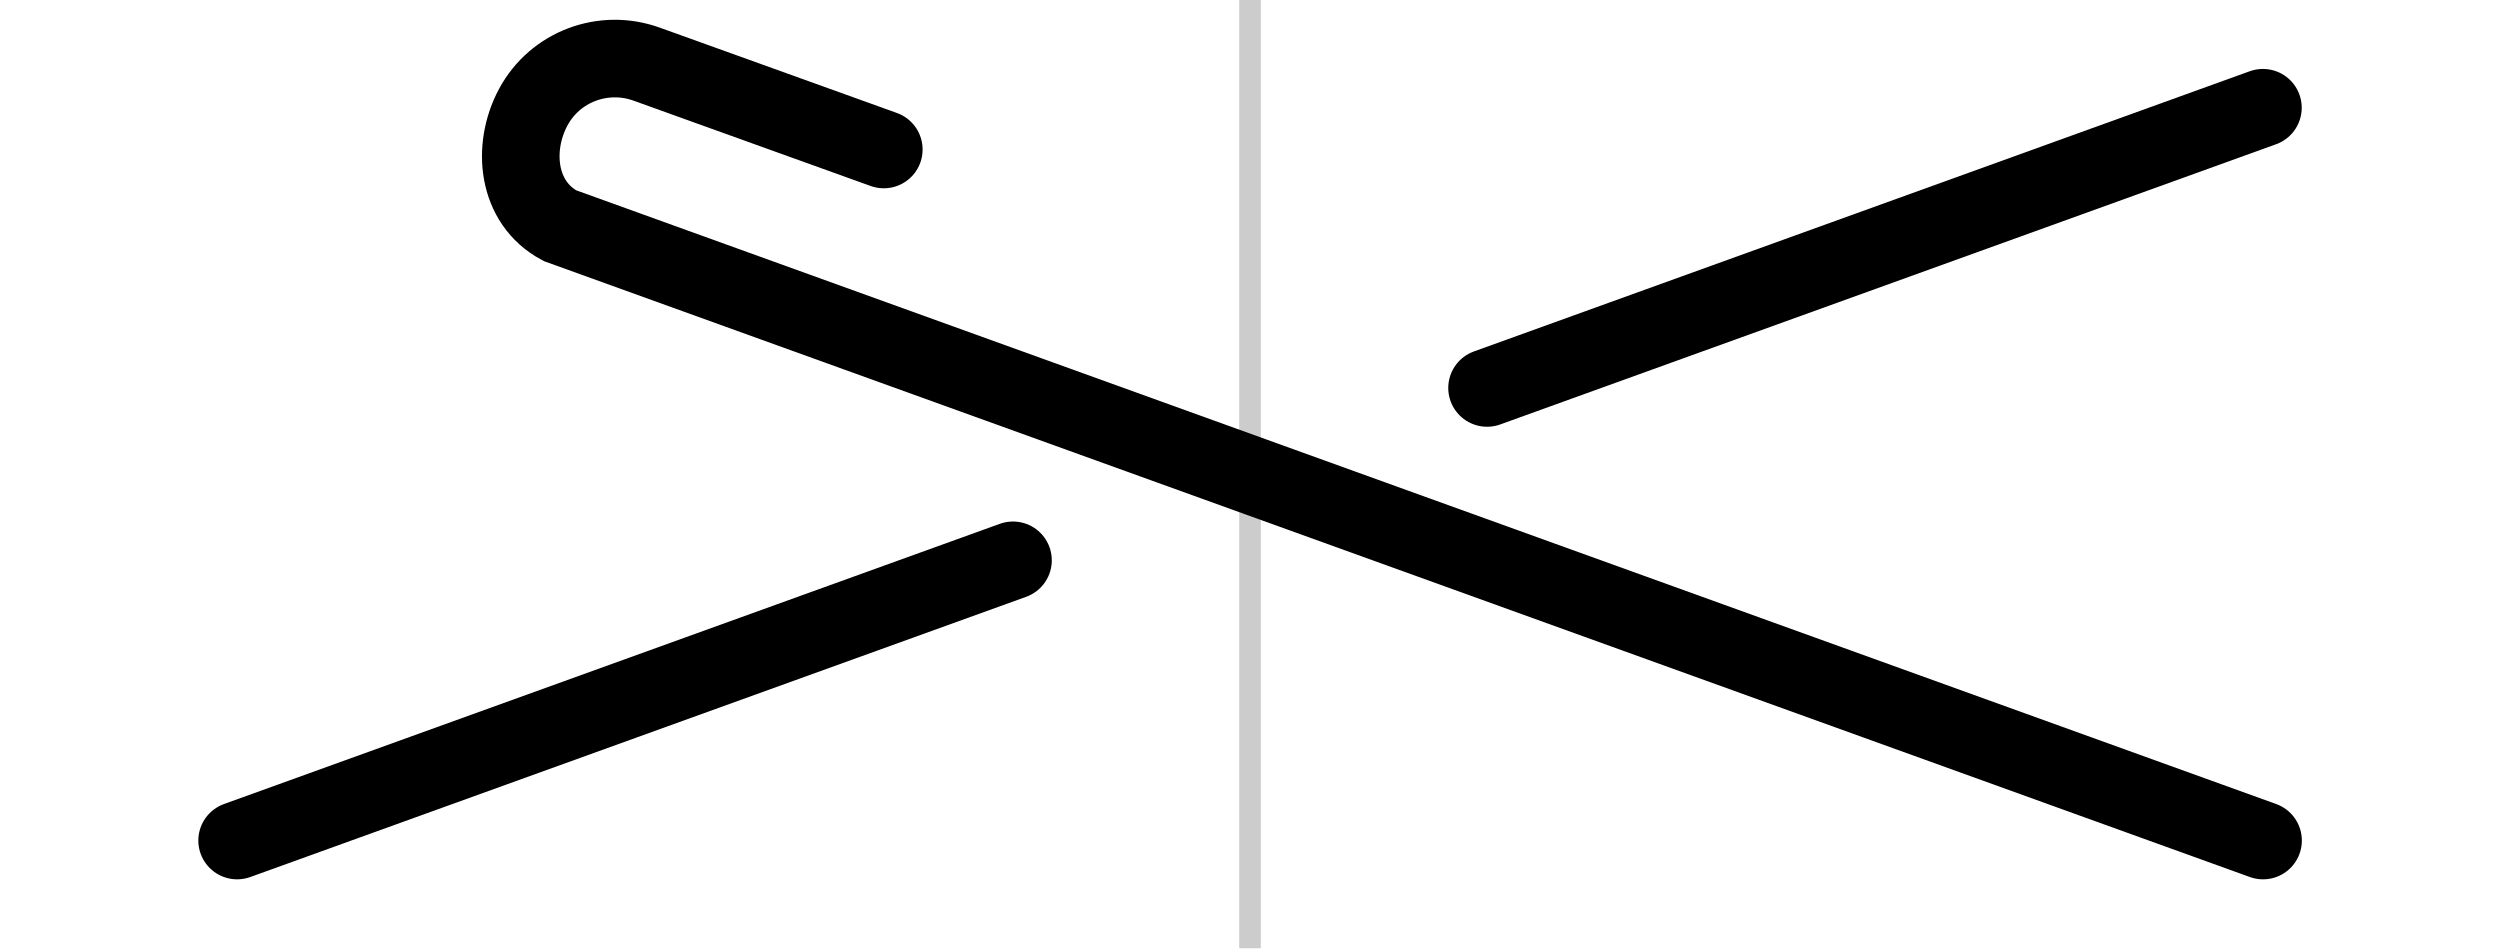
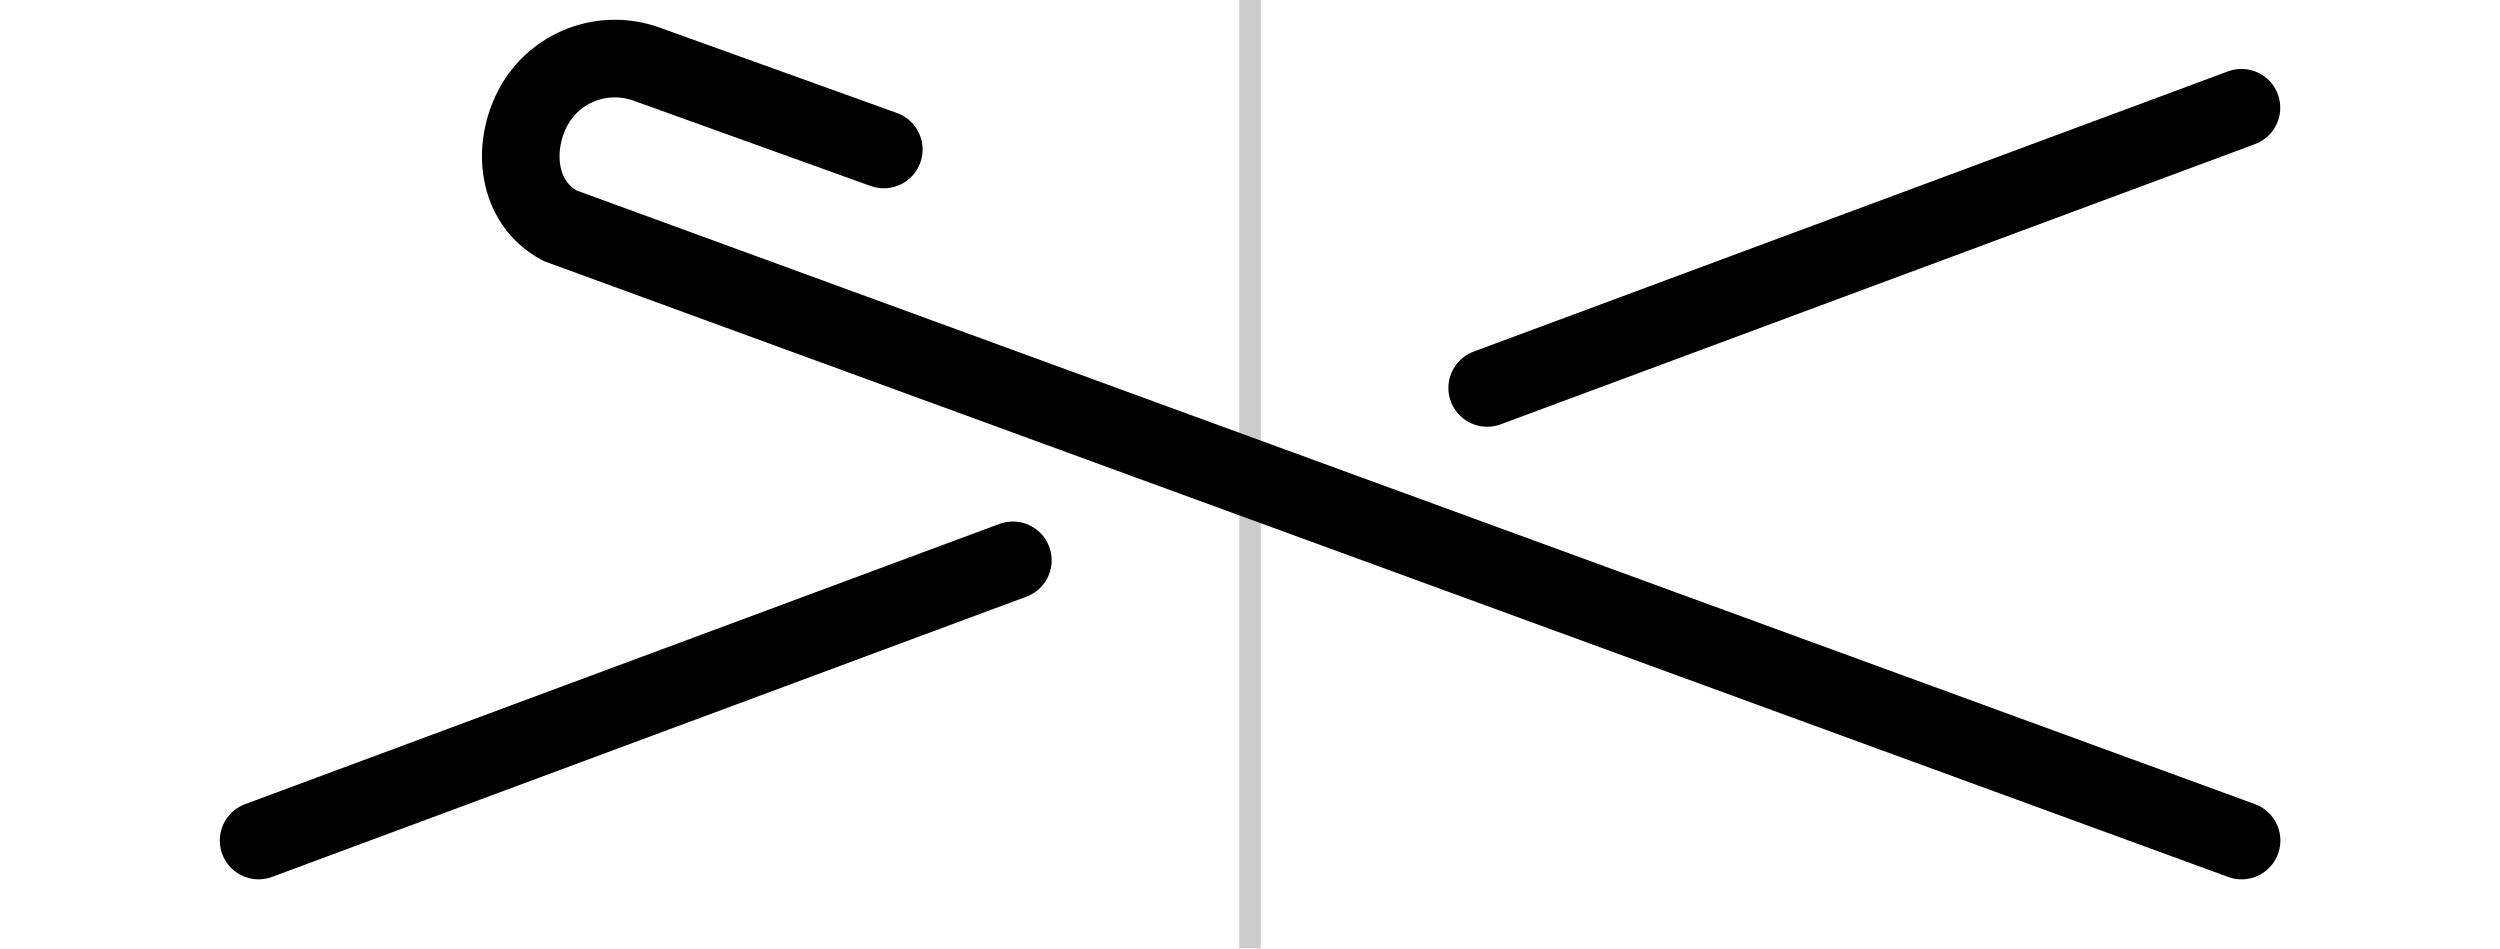
<svg xmlns="http://www.w3.org/2000/svg" xmlns:xlink="http://www.w3.org/1999/xlink" width="0.58E2" height="22" viewBox="0 0 19.333 7.333" id="svg18165" version="1.1">
  <defs id="defs18167" />
  <g id="layer1" transform="translate(0,-1045.029) translate(0.1666667,0.0)">
    <path style="fill:none;fill-rule:evenodd;stroke:#cccccc;stroke-width:0.167;stroke-linecap:butt;stroke-linejoin:miter;stroke-miterlimit:4;stroke-dasharray:none;stroke-opacity:1" d="m 9.5,1045.029 0,7.333" id="path9827" />
-     <path style="fill:none;fill-rule:evenodd;stroke:#000000;stroke-width:0.6;stroke-linecap:round;stroke-linejoin:miter;stroke-miterlimit:4;stroke-dasharray:none;stroke-opacity:1" d="m 1.667,1051.529 6,-2.167" id="path13484" />
+     <path style="fill:none;fill-rule:evenodd;stroke:#000000;stroke-width:0.6;stroke-linecap:round;stroke-linejoin:miter;stroke-miterlimit:4;stroke-dasharray:none;stroke-opacity:1" d="m 1.833,1051.529 5.833,-2.167" id="path13484" />
    <use x="0" y="0" xlink:href="#path13484" id="use13486" transform="matrix(-1,0,0,-1,19,2097.391)" width="100%" height="100%" />
-     <path id="path3356" style="fill:none;fill-opacity:1;fill-rule:nonzero;stroke:#000000;stroke-width:0.6;stroke-linecap:round;stroke-miterlimit:4;stroke-dasharray:none;stroke-opacity:1" d="m 6.668,1046.185 -1.834,-0.66 c -0.336,-0.121 -0.709,0.02 -0.877,0.333 -0.168,0.313 -0.127,0.738 0.206,0.916 l 13.171,4.755" />
+     <path id="path3356" style="fill:none;fill-opacity:1;fill-rule:nonzero;stroke:#000000;stroke-width:0.6;stroke-linecap:round;stroke-miterlimit:4;stroke-dasharray:none;stroke-opacity:1" d="m 6.668,1046.185 -1.834,-0.66 c -0.336,-0.121 -0.709,0.02 -0.877,0.333 -0.168,0.313 -0.127,0.738 0.206,0.916 l 13.005,4.755" />
  </g>
</svg>
